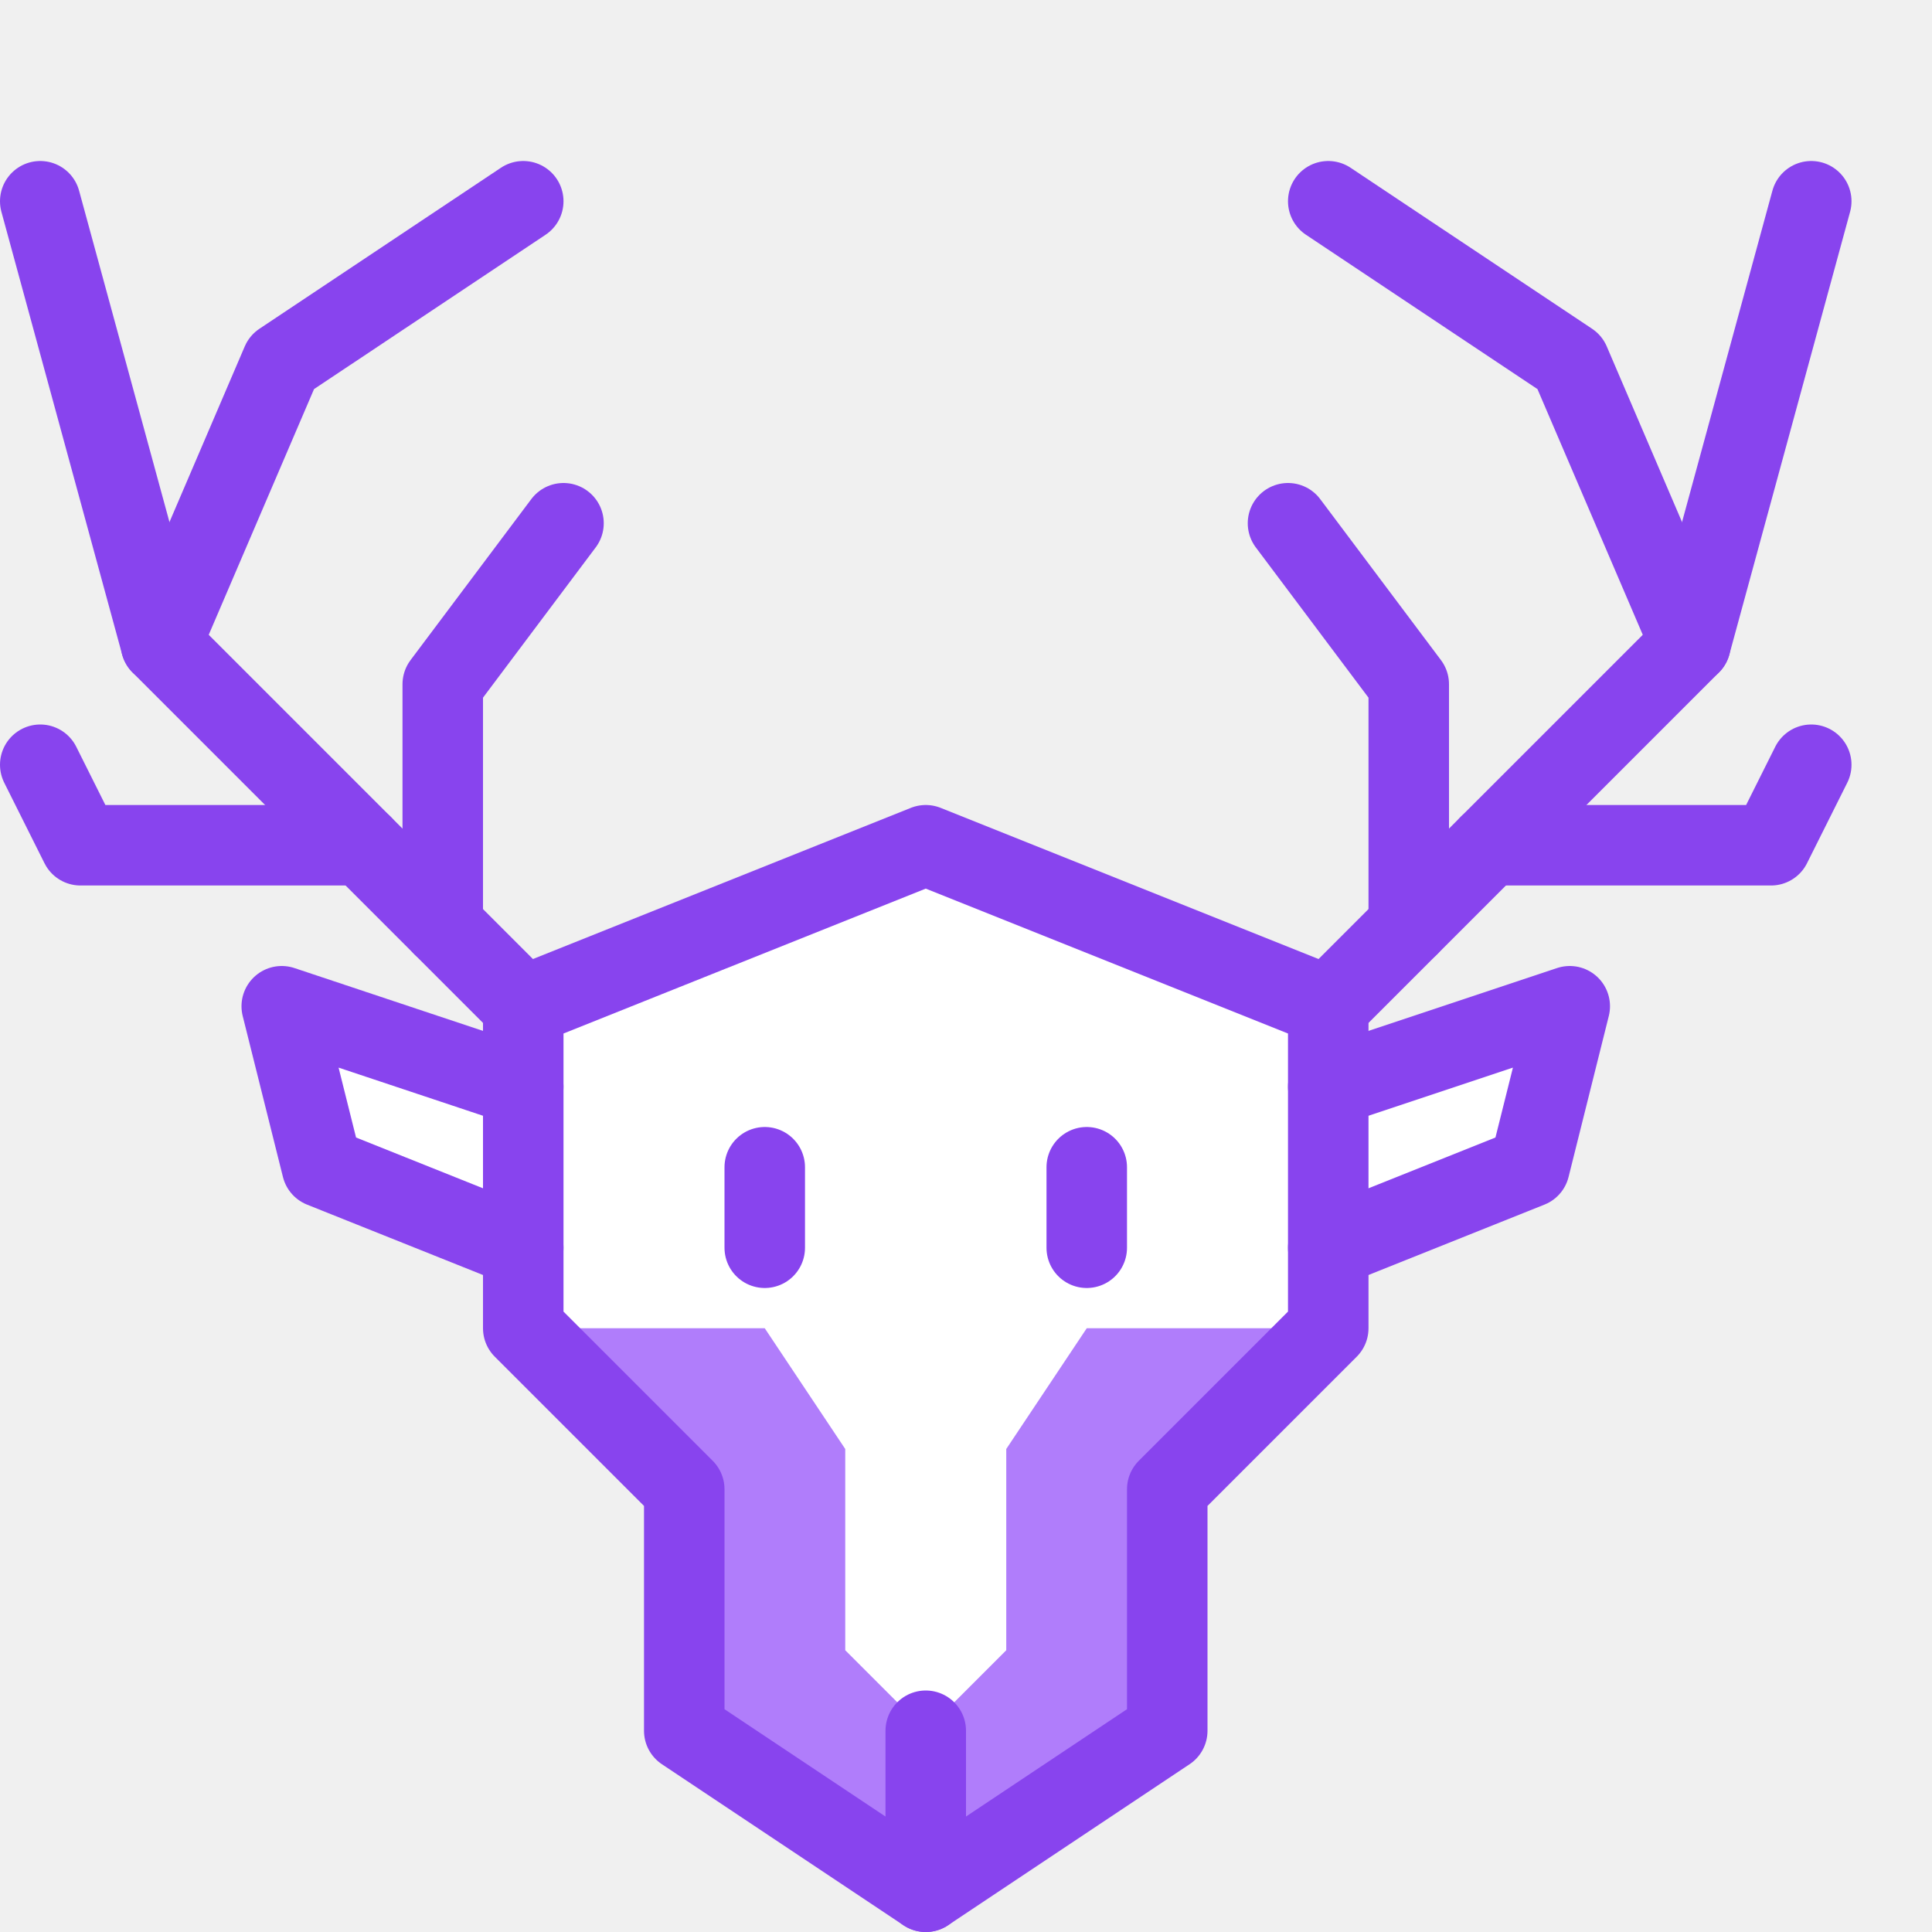
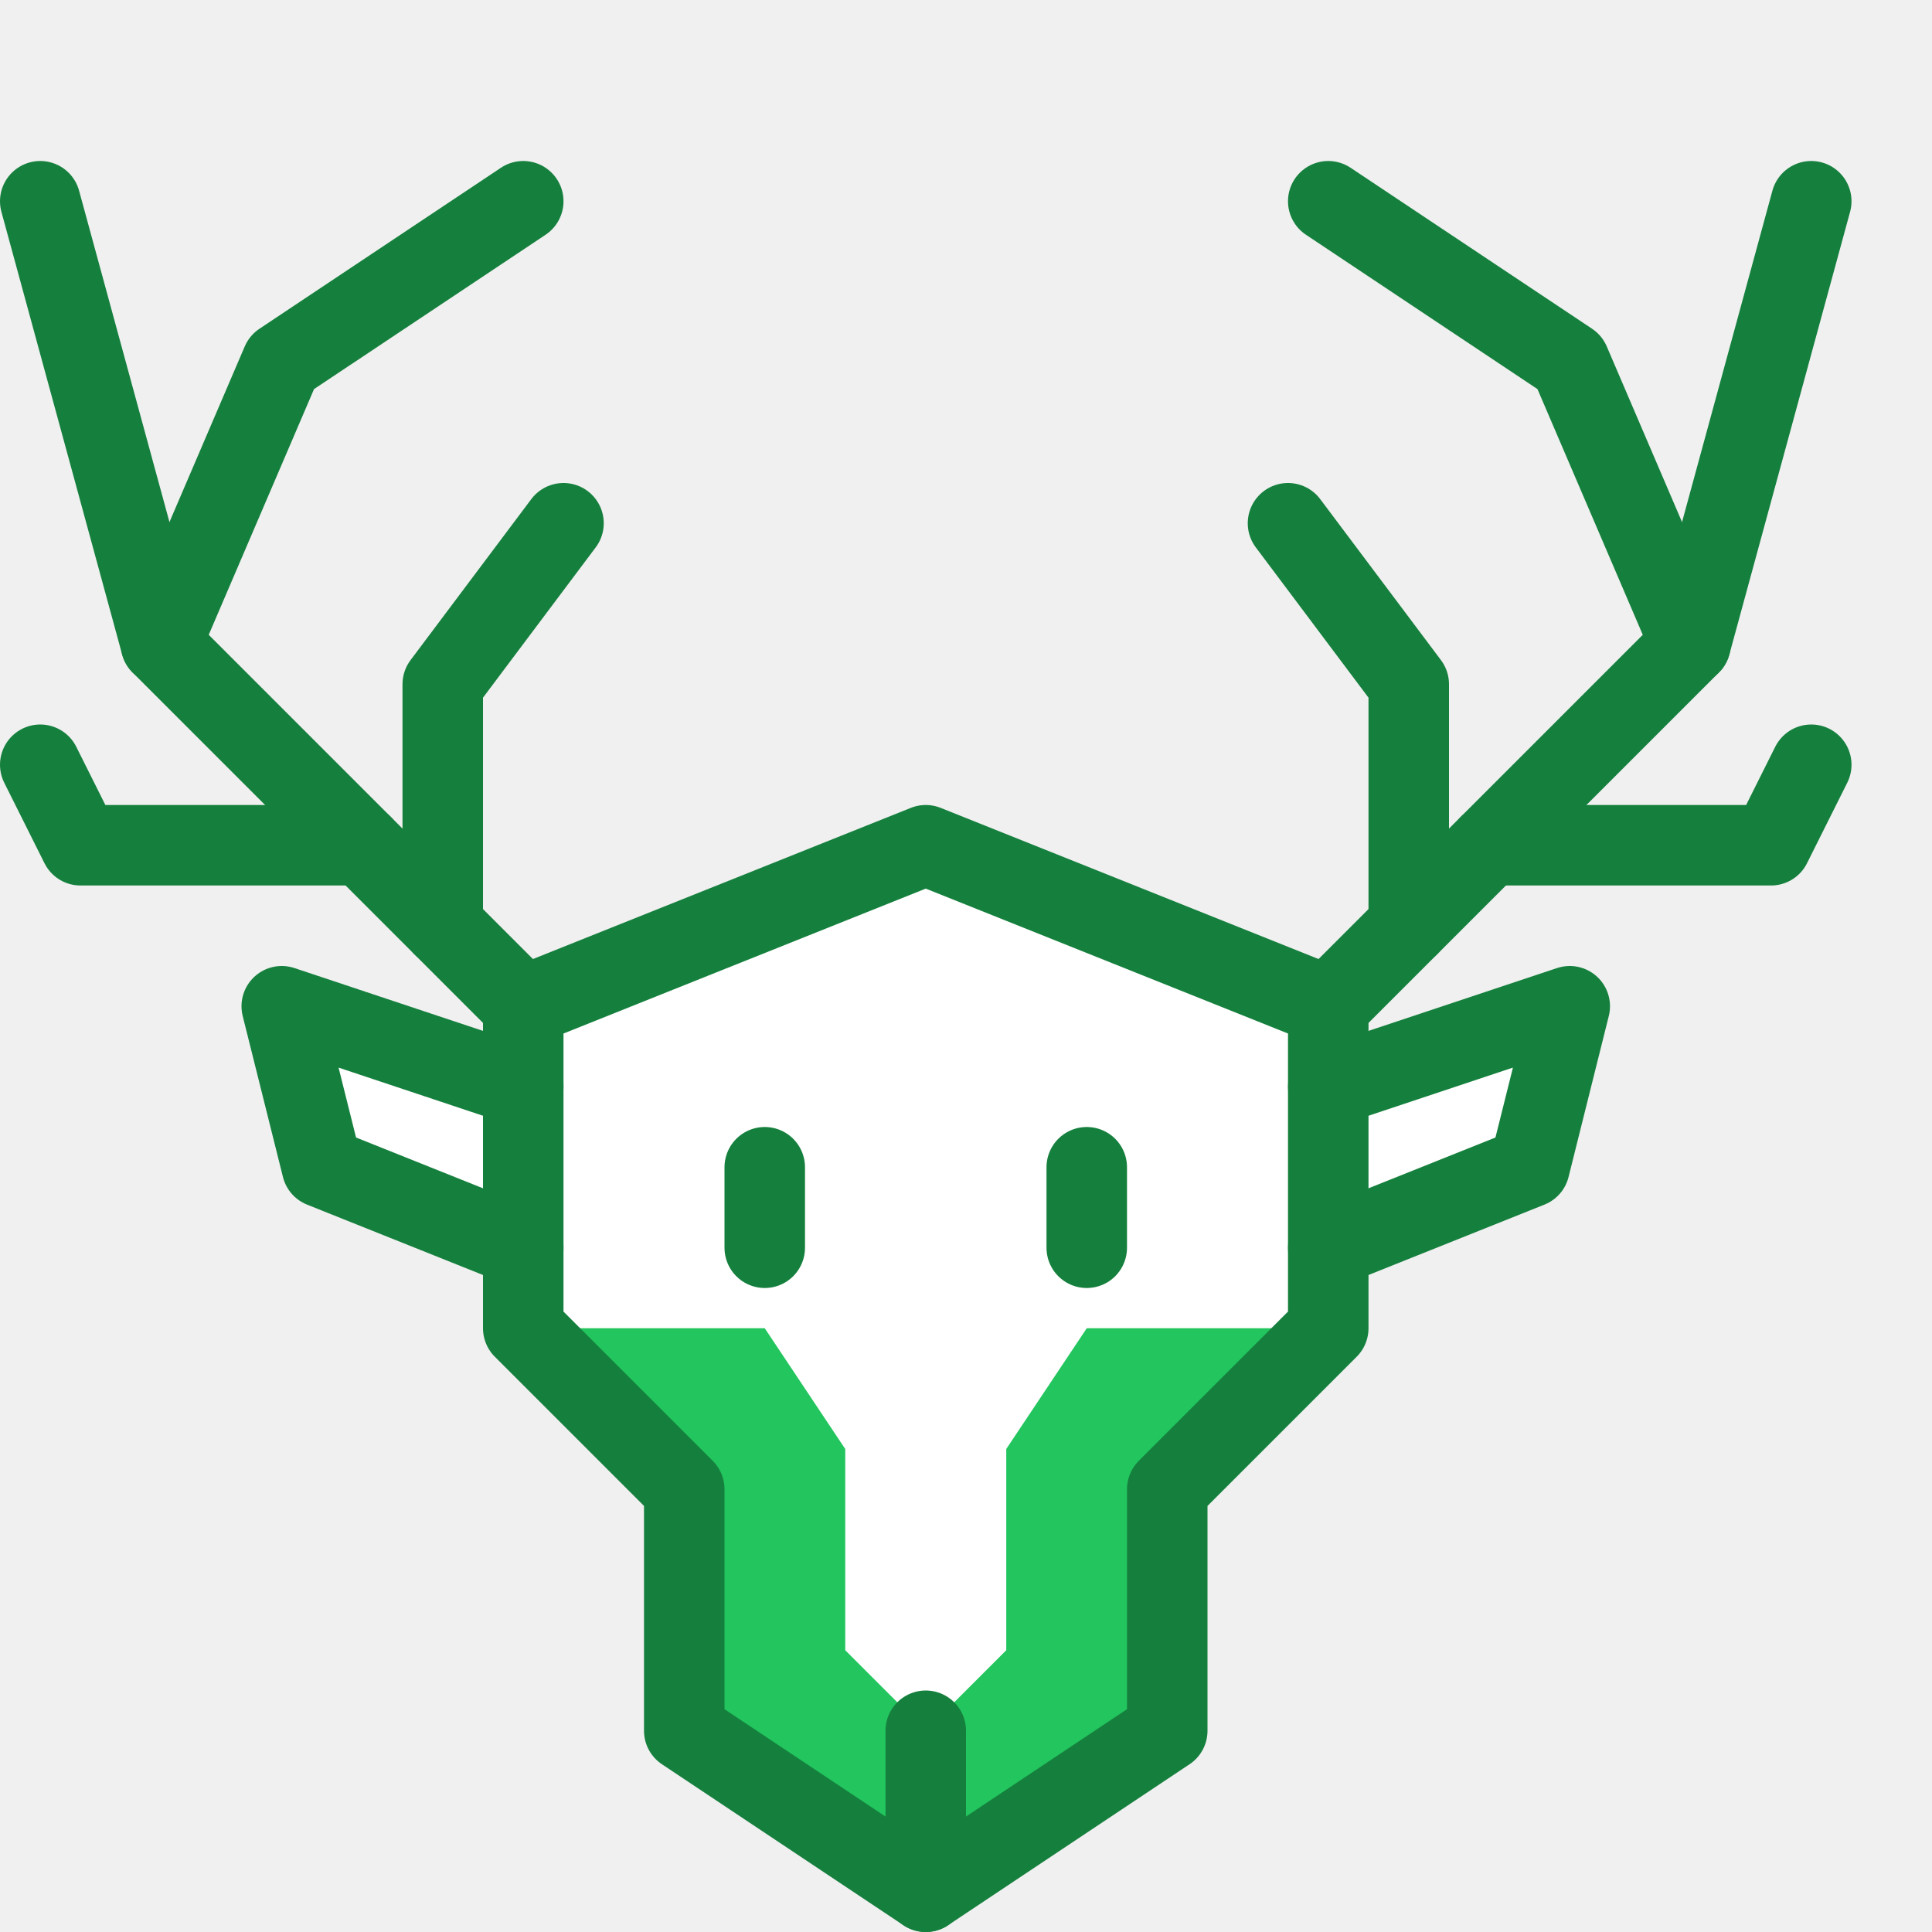
<svg xmlns="http://www.w3.org/2000/svg" version="1.1" x="0px" y="0px" viewBox="0 0 24 24" style="enable-background:new 0 0 24 24;" xml:space="preserve">
  <style type="text/css">
	.st0{fill:#FFFFFF;}
- 	.st1{fill:#B07DFB;}
- 	.st2{fill:none;stroke:#8844EE;stroke-linecap:round;stroke-linejoin:round;stroke-miterlimit:10;}
+ 	.st1{fill:#22C55E;}
+ 	.st2{fill:none;stroke:#15803D;stroke-linecap:round;stroke-linejoin:round;stroke-miterlimit:10;}
	.st3{fill:none;}
</style>
  <g id="Duotone">
    <polygon class="st0" points="16.5,13.5 16.5,12.5 11.5,10.5 6.5,12.5 6.5,13.5 3.5,12.5 4,14.5 6.5,15.5 6.5,16.5 8.5,18.5    8.5,21.5 11.5,23.5 14.5,21.5 14.5,18.5 16.5,16.5 16.5,15.5 19,14.5 19.5,12.5  " />
    <polygon class="st1" points="6.5,16.5 9.5,16.5 10.5,18 10.5,20.5 11.5,21.5 12.5,20.5 12.5,18 13.5,16.5 16.5,16.5 14.5,18.5    14.5,21.5 11.5,23.5 8.5,21.5 8.5,18.5  " />
    <polyline class="st2" points="6.5,12.5 2,8 0.5,2.5  " />
    <polygon class="st2" points="14.5,21.5 11.5,23.5 8.5,21.5 8.5,18.5 6.5,16.5 6.5,12.5 11.5,10.5 16.5,12.5 16.5,16.5 14.5,18.5     " />
    <line class="st2" x1="9.5" y1="14.5" x2="9.5" y2="15.5" />
    <line class="st2" x1="13.5" y1="14.5" x2="13.5" y2="15.5" />
    <line class="st2" x1="11.5" y1="21.5" x2="11.5" y2="23.5" />
    <polyline class="st2" points="6.5,13.5 3.5,12.5 4,14.5 6.5,15.5  " />
    <polyline class="st2" points="16.5,13.5 19.5,12.5 19,14.5 16.5,15.5  " />
    <polyline class="st2" points="5.5,11.5 5.5,8.5 7,6.5  " />
    <polyline class="st2" points="2,8 3.5,4.5 6.5,2.5  " />
    <polyline class="st2" points="4.5,10.5 1,10.5 0.5,9.5  " />
    <polyline class="st2" points="16.5,12.5 21,8 22.5,2.5  " />
    <polyline class="st2" points="17.5,11.5 17.5,8.5 16,6.5  " />
    <polyline class="st2" points="21,8 19.5,4.5 16.5,2.5  " />
    <polyline class="st2" points="18.5,10.5 22,10.5 22.5,9.5  " />
  </g>
  <g id="Frames-24px">
    <rect class="st3" width="24" height="24" />
  </g>
</svg>
